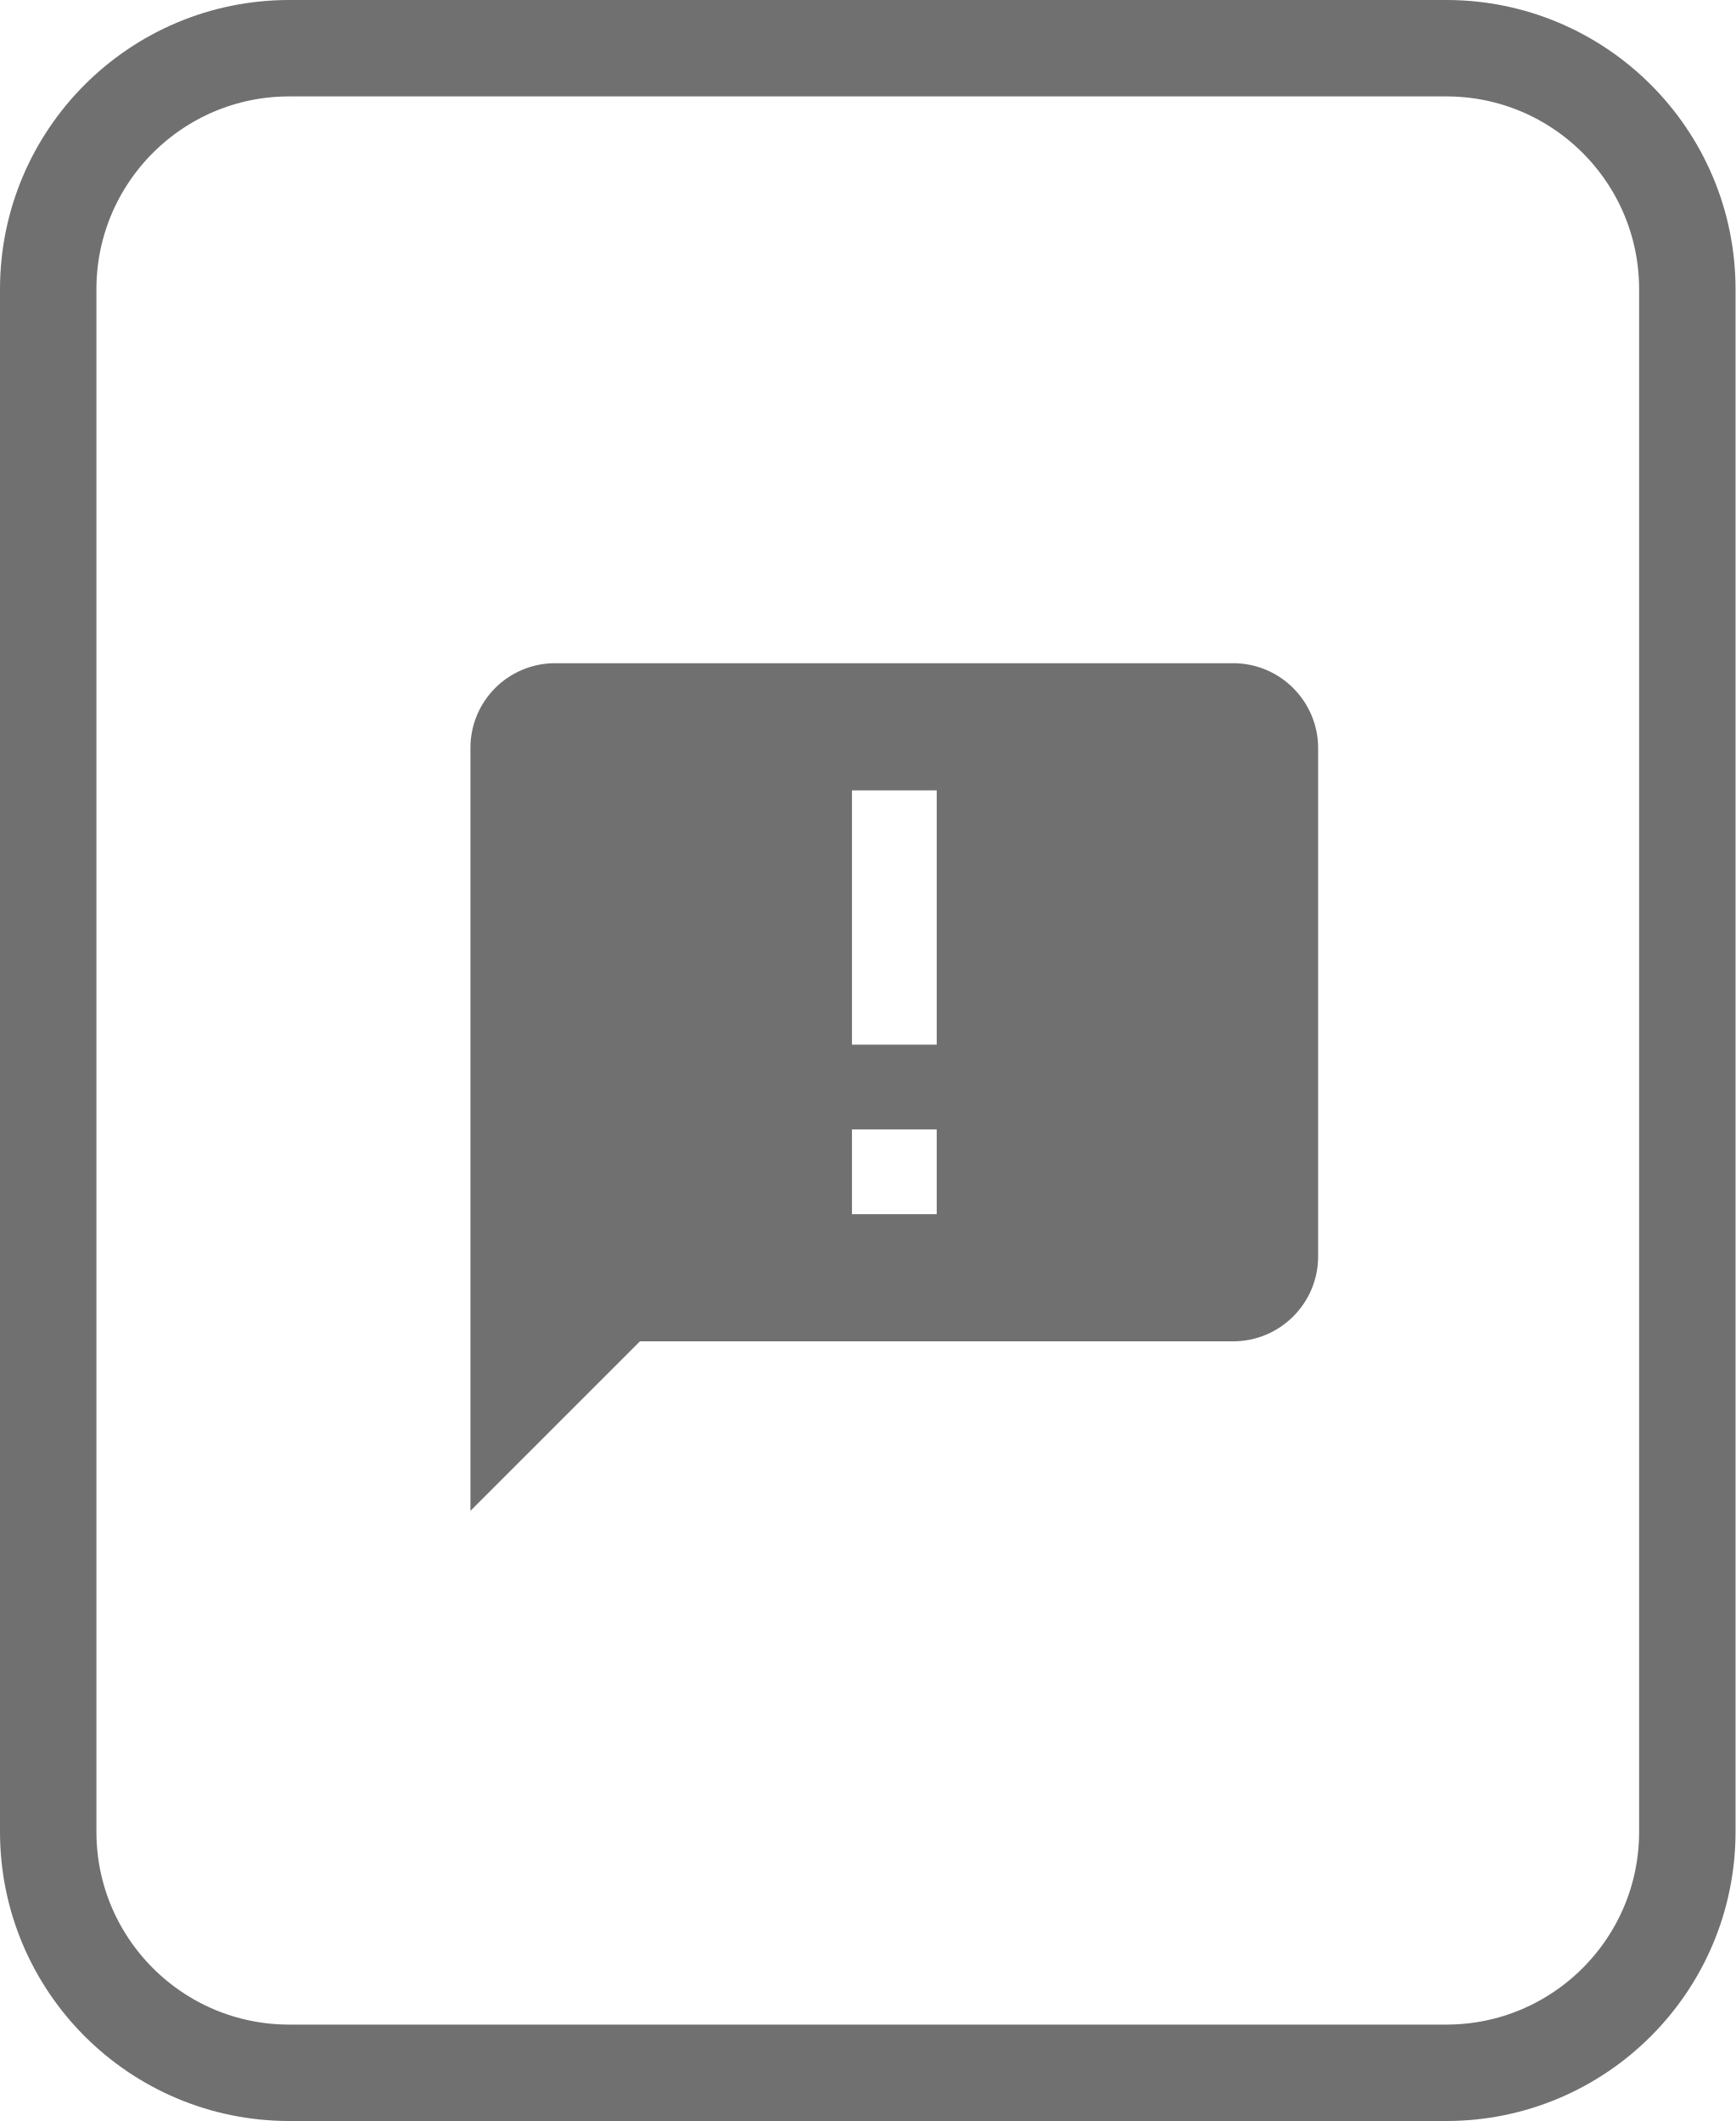
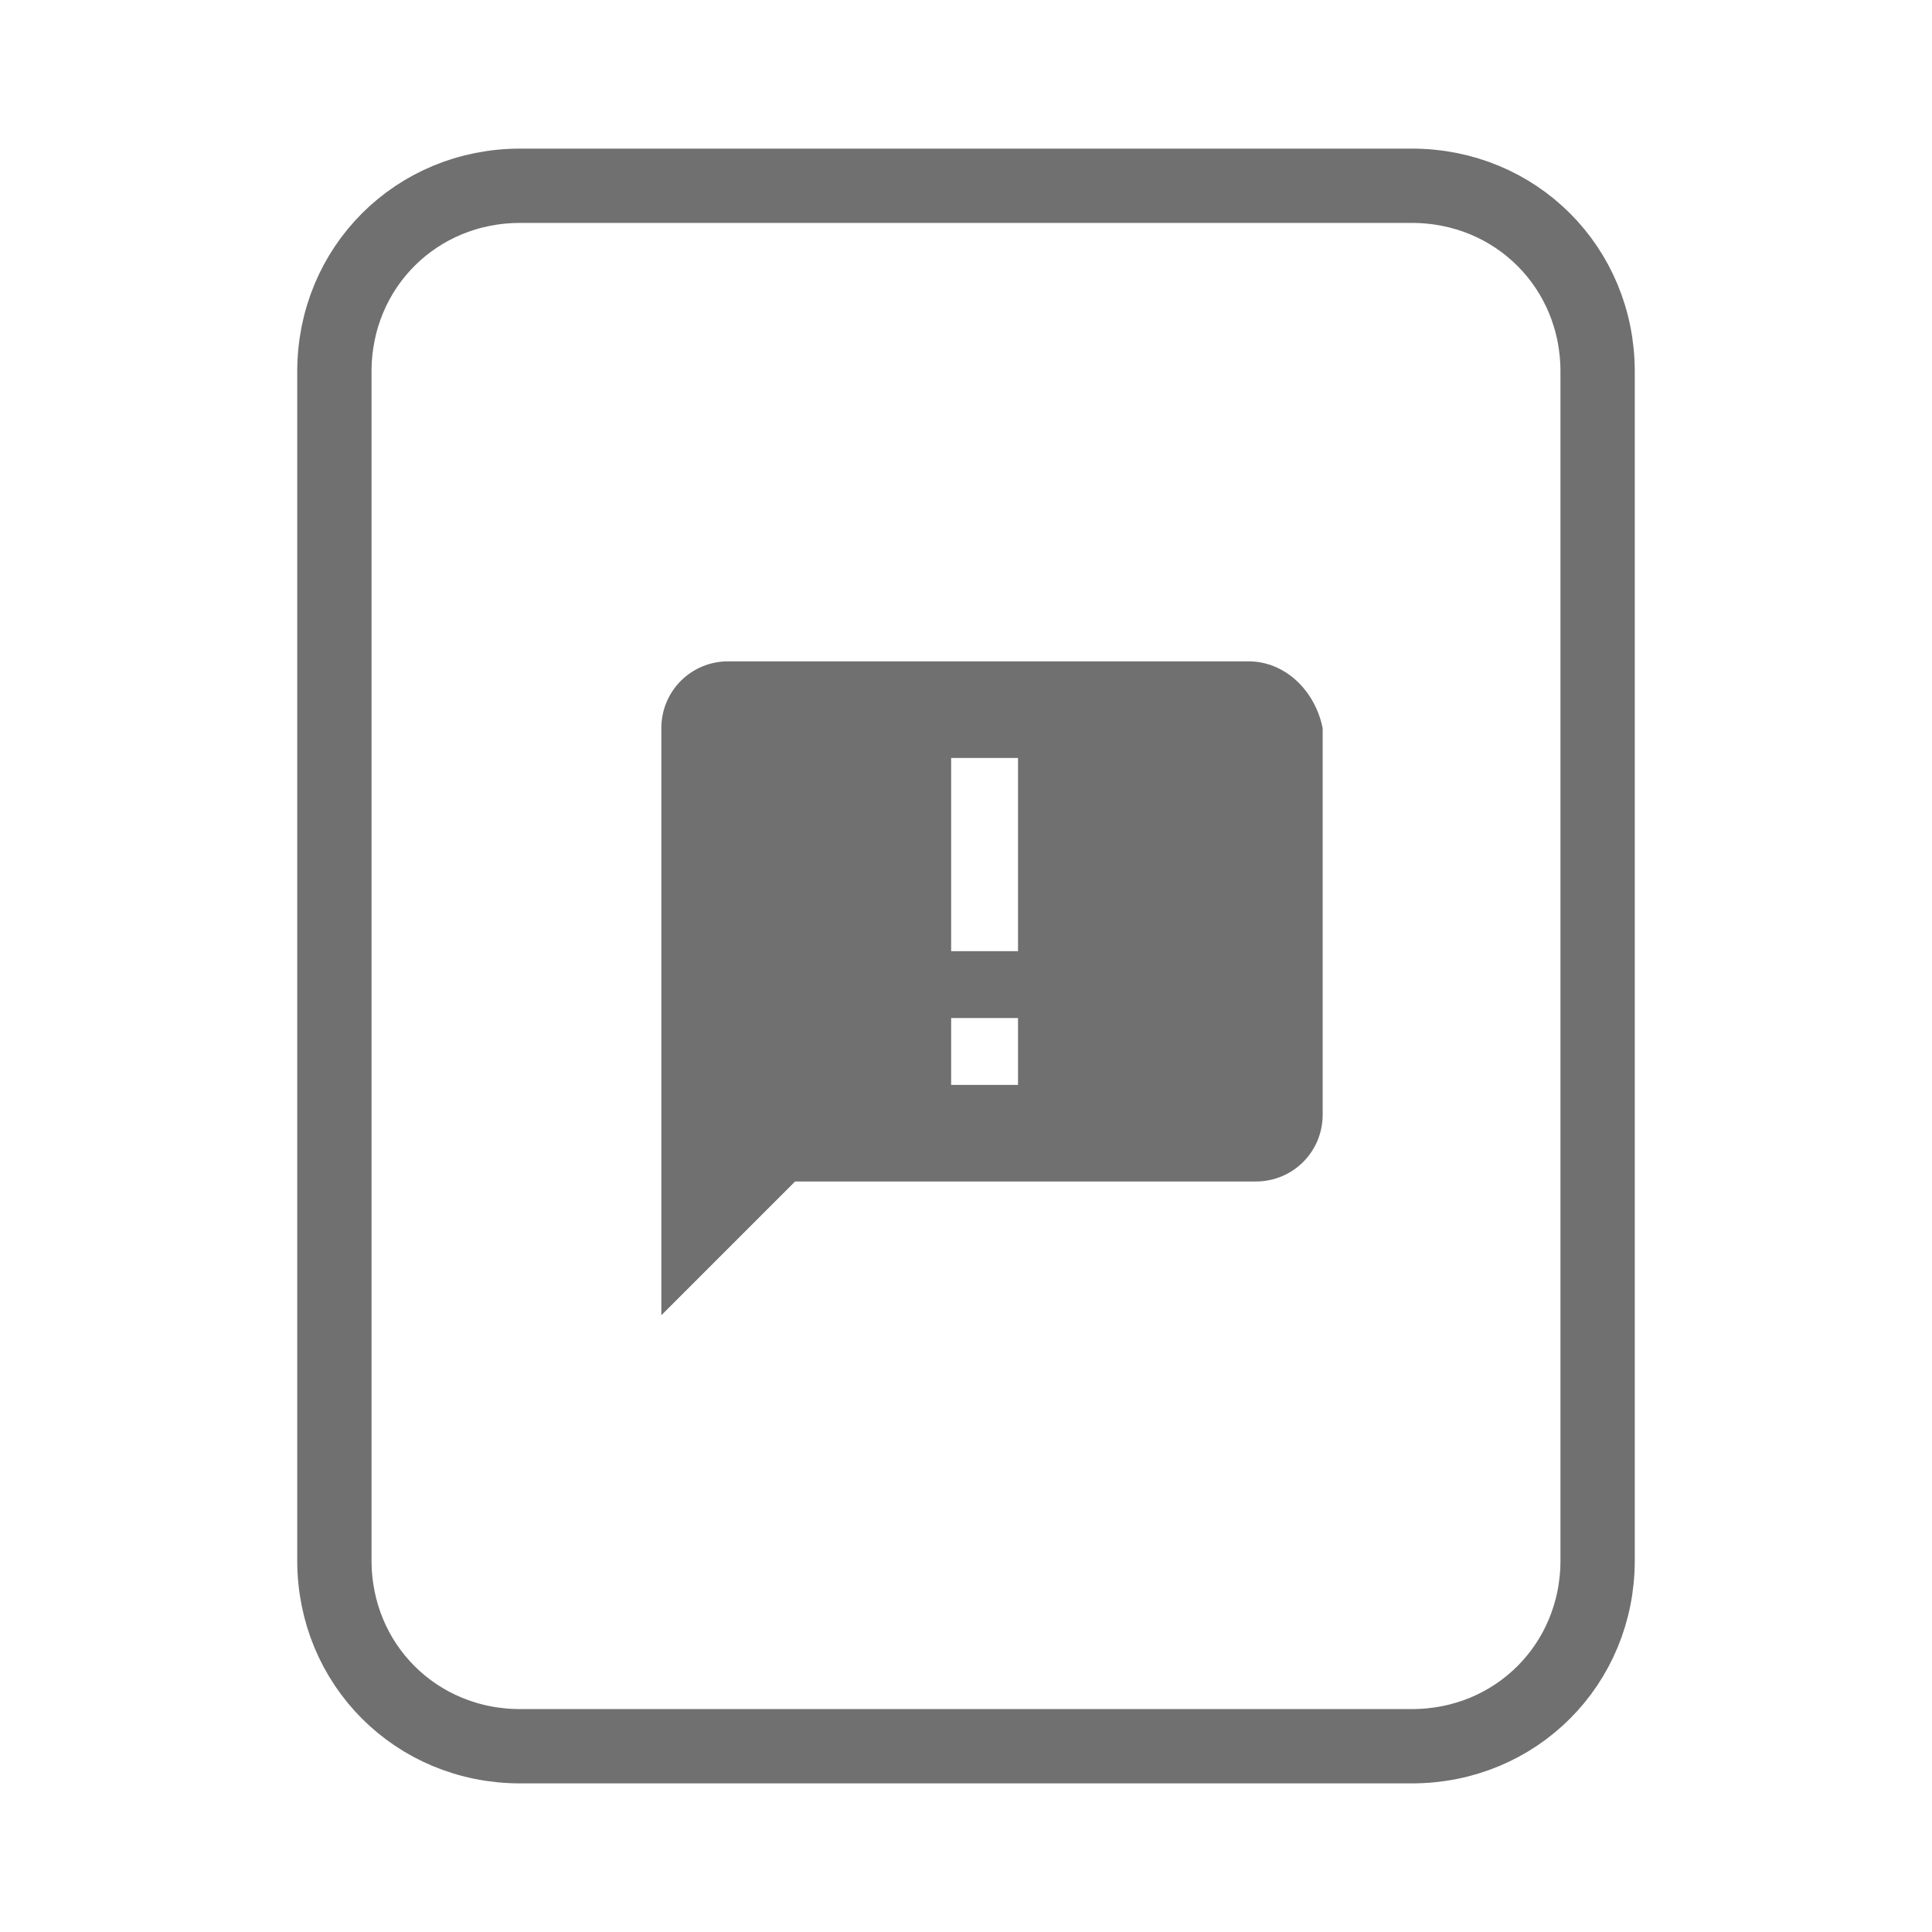
- <svg xmlns="http://www.w3.org/2000/svg" width="18" height="22" viewBox="0 0 18 22">
-   <g id="Group_1405" data-name="Group 1405" transform="translate(18761 19046)">
-     <g id="Rectangle_3108" data-name="Rectangle 3108" transform="translate(-18761 -19046)" fill="none" stroke="#707070" stroke-width="1">
-       <rect width="18" height="22" rx="3" stroke="none" />
-       <rect x="0.5" y="0.5" width="17" height="21" rx="2.5" fill="none" />
+ <svg xmlns="http://www.w3.org/2000/svg" version="1.1" id="Layer_1" x="0px" y="0px" viewBox="0 0 26 26" style="enable-background:new 0 0 26 26;" xml:space="preserve">
+   <style type="text/css">
+ 	.st0{fill:none;}
+ 	.st1{fill:none;stroke:#707070;}
+ 	.st2{fill:#707070;}
+ </style>
+   <g id="Group_1405" transform="translate(18761 19046)">
+     <g id="Rectangle_3108" transform="translate(-18761 -19046)">
+       <path class="st0" d="M7,2h12c1.7,0,3,1.3,3,3v16c0,1.7-1.3,3-3,3H7c-1.7,0-3-1.3-3-3V5C4,3.3,5.3,2,7,2z" />
+       <path class="st1" d="M7,2.5h12c1.4,0,2.5,1.1,2.5,2.5v16c0,1.4-1.1,2.5-2.5,2.5H7c-1.4,0-2.5-1.1-2.5-2.5V5C4.5,3.6,5.6,2.5,7,2.5    z" />
    </g>
    <g id="announcement-24px" transform="translate(-18757 -19040)">
-       <path id="Path_530" data-name="Path 530" d="M0,0H10.551V10.551H0Z" fill="none" />
-       <path id="Path_531" data-name="Path 531" d="M9.913,2H2.879A.878.878,0,0,0,2,2.879l0,7.913L3.758,9.034H9.913a.882.882,0,0,0,.879-.879V2.879A.882.882,0,0,0,9.913,2ZM6.836,5.957H5.957V3.319h.879Zm0,1.758H5.957V6.836h.879Z" transform="translate(-1.121 -1.121)" fill="#707070" />
+       <path id="Path_530" class="st0" d="M4,2h10.6v10.6H4V2z" />
+       <path id="Path_531" class="st2" d="M12.8,2.9h-7c-0.5,0-0.9,0.4-0.9,0.9c0,0,0,0,0,0v7.9l1.8-1.8h6.2c0.5,0,0.9-0.4,0.9-0.9V3.8    C13.7,3.3,13.3,2.9,12.8,2.9z M9.7,6.8H8.8V4.2h0.9V6.8z M9.7,8.6H8.8V7.7h0.9V8.6z" />
    </g>
  </g>
</svg>
